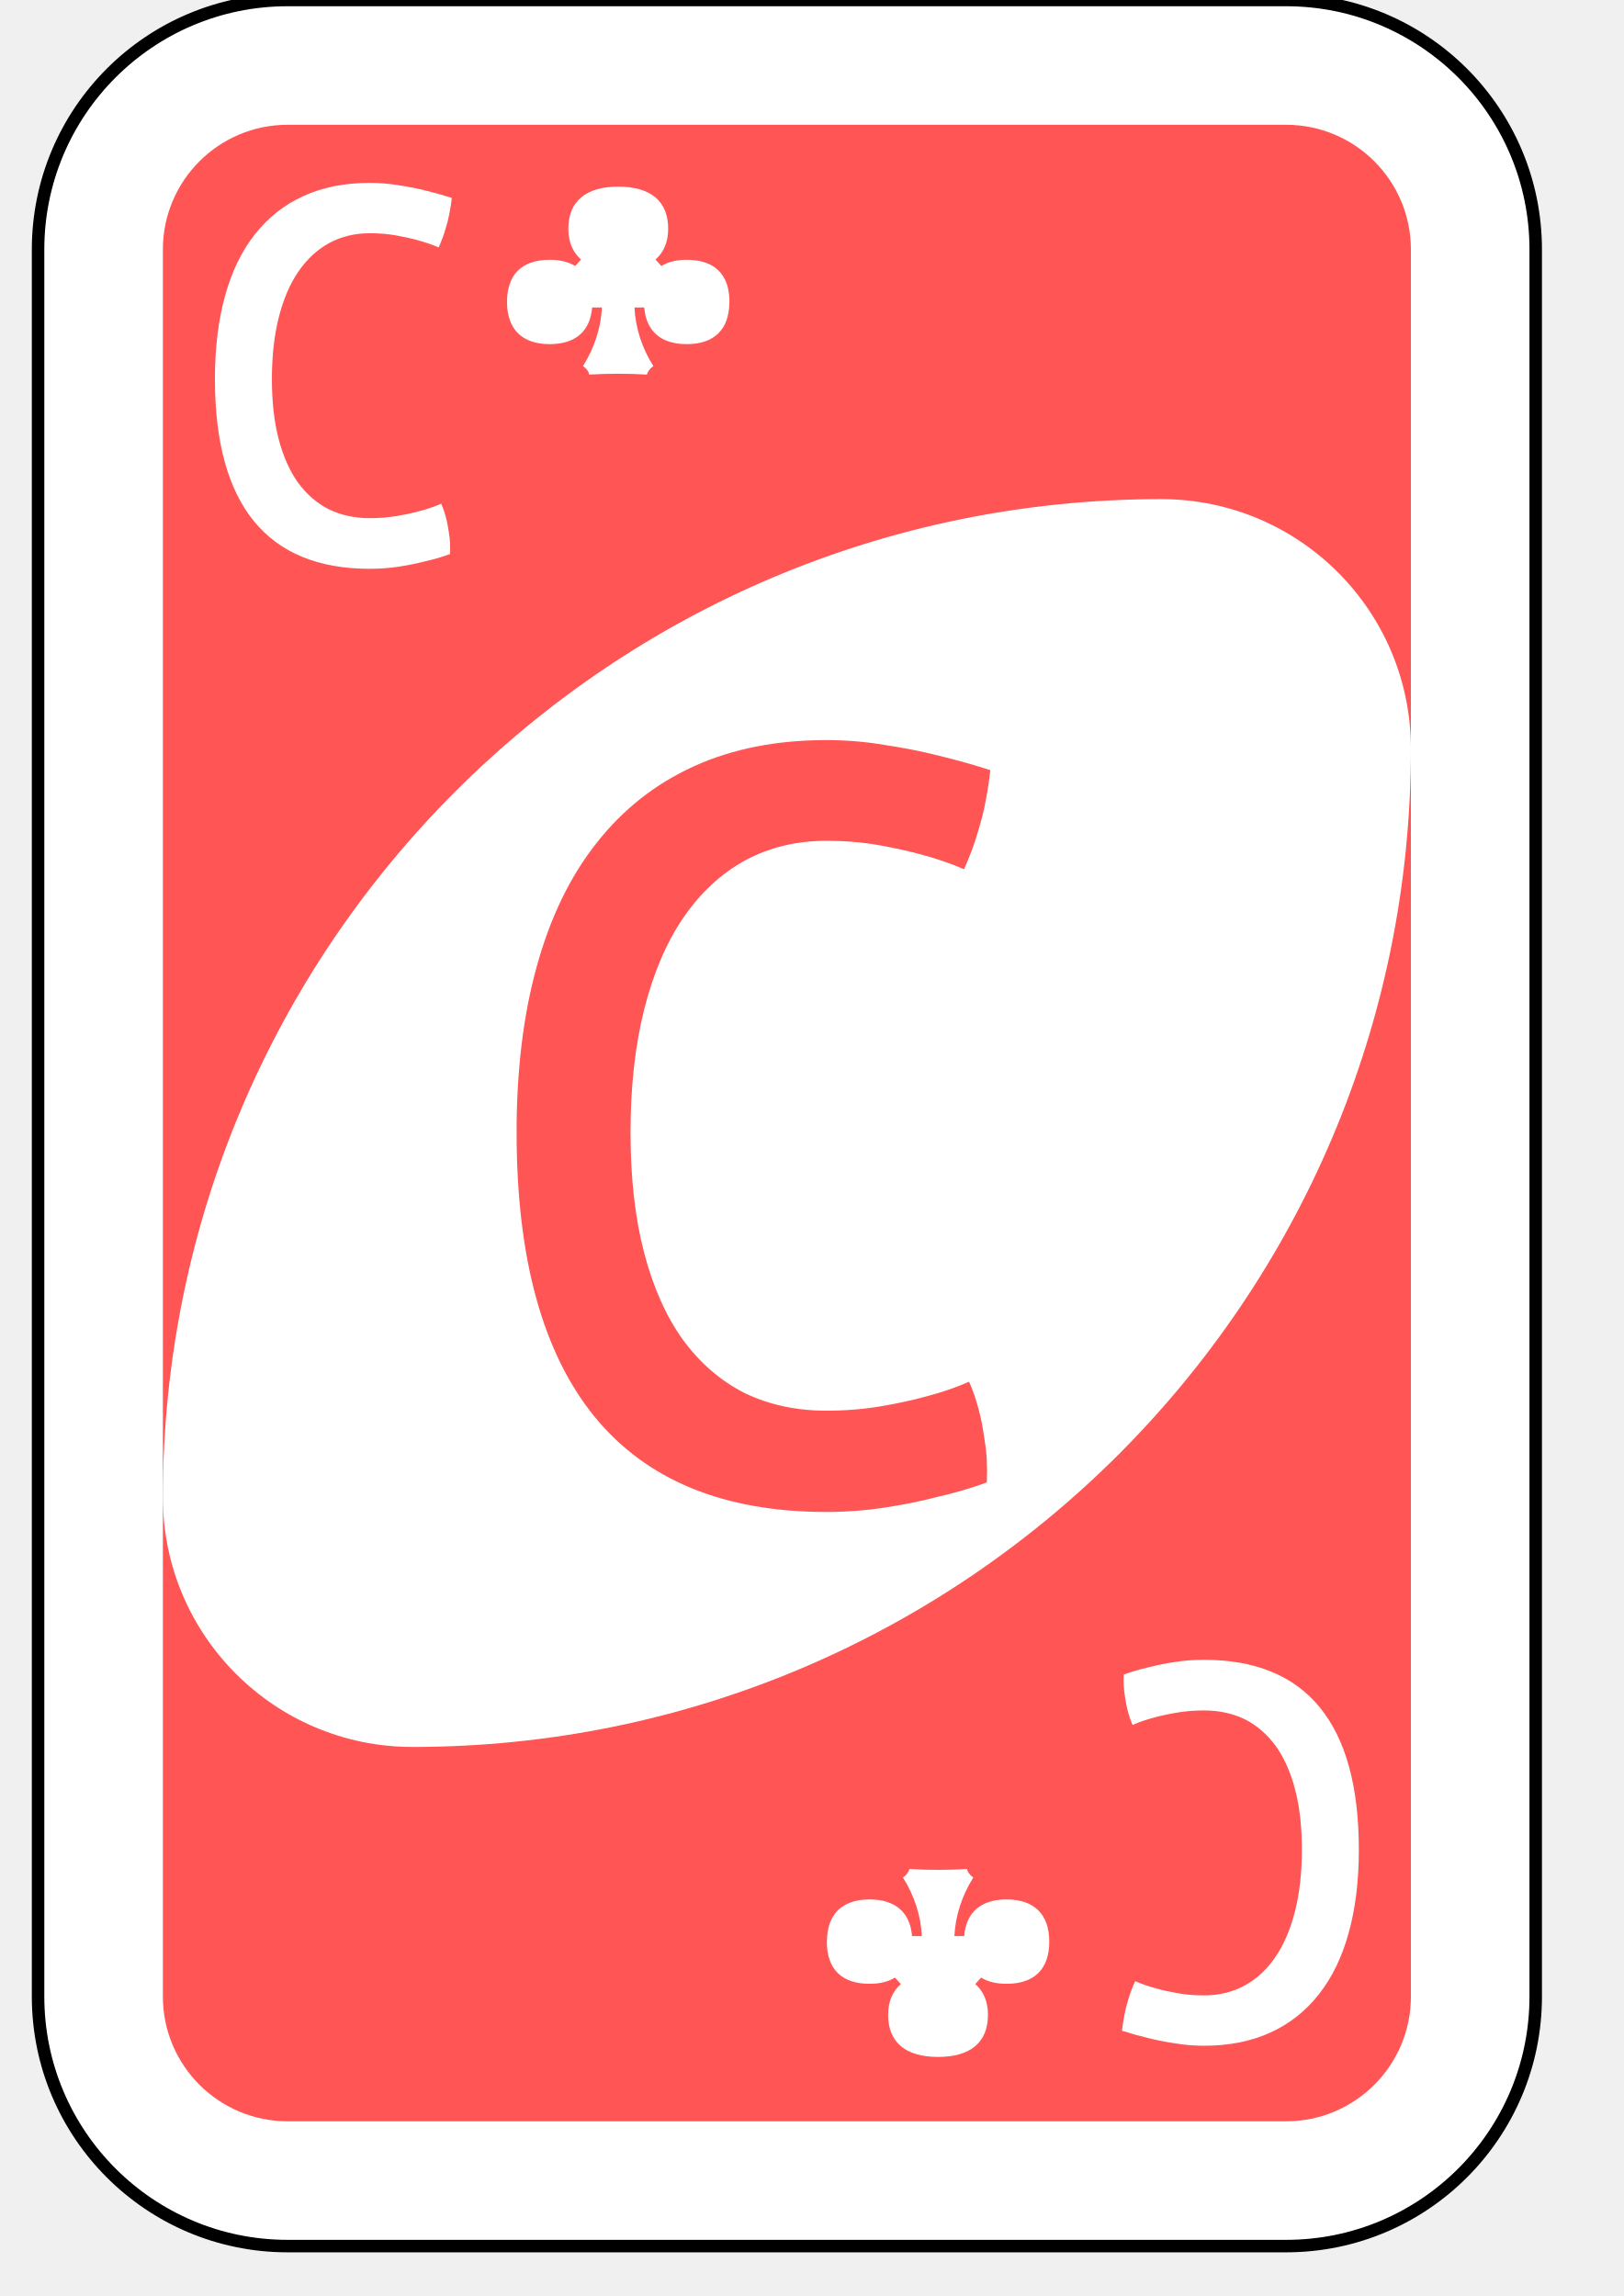
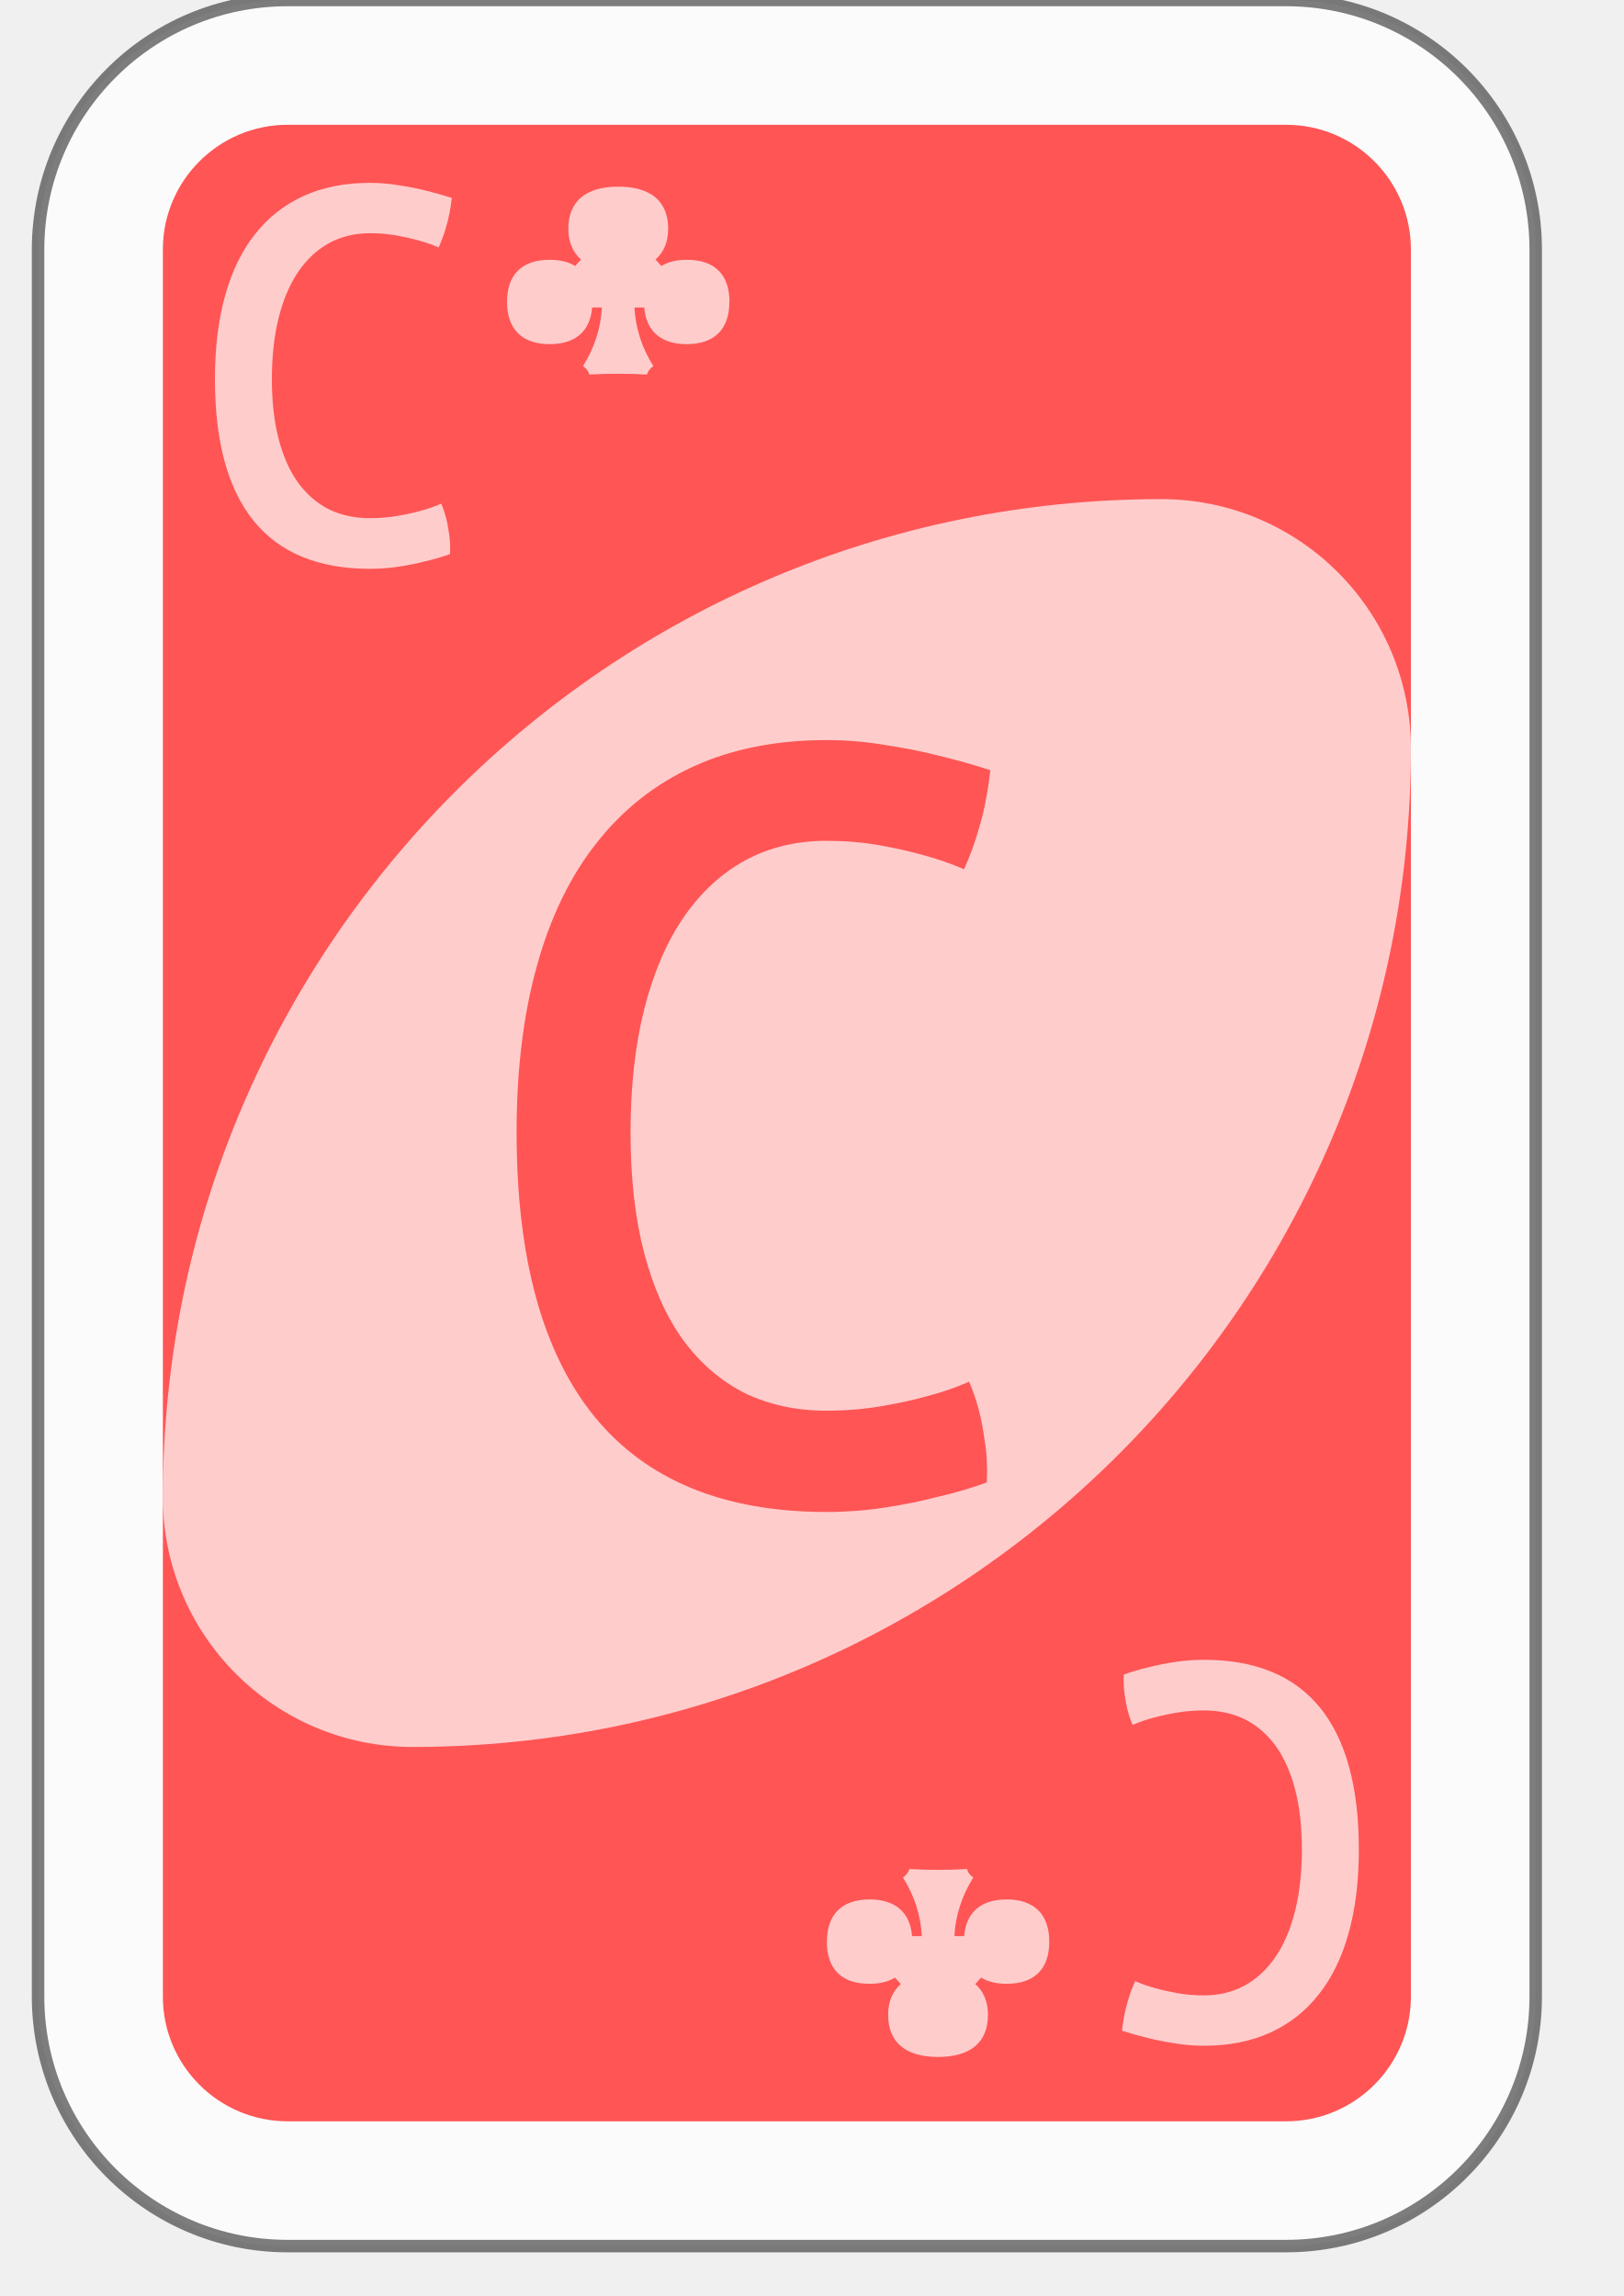
<svg xmlns="http://www.w3.org/2000/svg" version="1.1" id="svg6613" viewBox="0 0 62 92" height="297mm" width="210mm">
  <defs id="defs6615" />
  <g id="layer1">
    <g id="purple-zero">
-       <rect style="fill:#ffffff;fill-opacity:1;fill-rule:evenodd;stroke:#000000;stroke-width:0.5;stroke-miterlimit:4;stroke-dasharray:none" id="card-border" y="0" x="0" ry="10" rx="10" height="90" width="60" />
+       <rect style="fill:#ffffff;fill-opacity:0.7;fill-rule:evenodd;stroke:#000000;stroke-opacity:0.5;stroke-width:0.5;stroke-miterlimit:4;stroke-dasharray:none" id="card-border" y="0" x="0" ry="10" rx="10" height="90" width="60" />
      <rect card-fill="rect3757-5-07-1-97" style="fill:#ff5555;fill-opacity:1;fill-rule:evenodd;stroke:none" id="card-purple-fill" y="5" x="5" ry="5" rx="5" height="80" width="50" />
-       <path style="fill:#ffffff;fill-opacity:1;fill-rule:evenodd;stroke:none" id="card-whitecenter" d="m 45,20 c -22.091,0 -40,17.909 -40,40 0,5.523 4.477,10 10,10 22.091,0 40,-17.909 40,-40 0,-5.523 -4.477,-10 -10,-10 z" />
+       <path style="fill:#ffffff;fill-opacity:0.7;fill-rule:evenodd;stroke:none" id="card-whitecenter" d="m 45,20 c -22.091,0 -40,17.909 -40,40 0,5.523 4.477,10 10,10 22.091,0 40,-17.909 40,-40 0,-5.523 -4.477,-10 -10,-10 z" />
      <path style="fill:#ff5555;fill-opacity:1;fill-rule:evenodd;stroke:none" id="card-center-zero" d="m 19.171,45.382 q 0,-3.751 0.811,-6.668 0.811,-2.939 2.393,-4.935 1.582,-2.018 3.893,-3.071 2.311,-1.053 5.312,-1.053 1.196,0 2.352,0.197 1.156,0.175 2.109,0.417 1.095,0.263 2.109,0.592 -0.061,0.57 -0.182,1.206 -0.101,0.57 -0.324,1.294 -0.203,0.702 -0.547,1.47 -0.75,-0.329 -1.642,-0.57 -0.77,-0.219 -1.764,-0.395 -0.994,-0.175 -2.109,-0.175 -1.805,0 -3.264,0.79 -1.44,0.79 -2.474,2.303 -1.014,1.492 -1.561,3.663 -0.547,2.172 -0.547,4.935 0,2.742 0.547,4.826 0.547,2.084 1.561,3.488 1.034,1.404 2.474,2.128 1.46,0.702 3.264,0.702 1.135,0 2.17,-0.175 1.034,-0.175 1.825,-0.395 0.933,-0.241 1.723,-0.592 0.223,0.505 0.385,1.119 0.142,0.526 0.243,1.272 0.122,0.724 0.081,1.645 -0.953,0.351 -2.028,0.592 -0.912,0.241 -2.068,0.417 -1.135,0.175 -2.332,0.175 -6.164,0 -9.286,-3.817 -3.123,-3.839 -3.123,-11.385 z" />
      <g id="mat" transform="matrix(0.5,0,0,0.5,-2.5,-7.5)">
-         <path style="fill:#ffffff;fill-opacity:1;fill-rule:evenodd;stroke:none" id="card-topleft-zero" d="m 19.171,45.382 q 0,-3.751 0.811,-6.668 0.811,-2.939 2.393,-4.935 1.582,-2.018 3.893,-3.071 2.311,-1.053 5.312,-1.053 1.196,0 2.352,0.197 1.156,0.175 2.109,0.417 1.095,0.263 2.109,0.592 -0.061,0.57 -0.182,1.206 -0.101,0.57 -0.324,1.294 -0.203,0.702 -0.547,1.47 -0.75,-0.329 -1.642,-0.57 -0.77,-0.219 -1.764,-0.395 -0.994,-0.175 -2.109,-0.175 -1.805,0 -3.264,0.79 -1.44,0.79 -2.474,2.303 -1.014,1.492 -1.561,3.663 -0.547,2.172 -0.547,4.935 0,2.742 0.547,4.826 0.547,2.084 1.561,3.488 1.034,1.404 2.474,2.128 1.46,0.702 3.264,0.702 1.135,0 2.17,-0.175 1.034,-0.175 1.825,-0.395 0.933,-0.241 1.723,-0.592 0.223,0.505 0.385,1.119 0.142,0.526 0.243,1.272 0.122,0.724 0.081,1.645 -0.953,0.351 -2.028,0.592 -0.912,0.241 -2.068,0.417 -1.135,0.175 -2.332,0.175 -6.164,0 -9.286,-3.817 -3.123,-3.839 -3.123,-11.385 z" />
+         <path style="fill:#ffffff;fill-opacity:0.7;fill-rule:evenodd;stroke:none" id="card-topleft-zero" d="m 19.171,45.382 q 0,-3.751 0.811,-6.668 0.811,-2.939 2.393,-4.935 1.582,-2.018 3.893,-3.071 2.311,-1.053 5.312,-1.053 1.196,0 2.352,0.197 1.156,0.175 2.109,0.417 1.095,0.263 2.109,0.592 -0.061,0.57 -0.182,1.206 -0.101,0.57 -0.324,1.294 -0.203,0.702 -0.547,1.47 -0.75,-0.329 -1.642,-0.57 -0.77,-0.219 -1.764,-0.395 -0.994,-0.175 -2.109,-0.175 -1.805,0 -3.264,0.79 -1.44,0.79 -2.474,2.303 -1.014,1.492 -1.561,3.663 -0.547,2.172 -0.547,4.935 0,2.742 0.547,4.826 0.547,2.084 1.561,3.488 1.034,1.404 2.474,2.128 1.46,0.702 3.264,0.702 1.135,0 2.17,-0.175 1.034,-0.175 1.825,-0.395 0.933,-0.241 1.723,-0.592 0.223,0.505 0.385,1.119 0.142,0.526 0.243,1.272 0.122,0.724 0.081,1.645 -0.953,0.351 -2.028,0.592 -0.912,0.241 -2.068,0.417 -1.135,0.175 -2.332,0.175 -6.164,0 -9.286,-3.817 -3.123,-3.839 -3.123,-11.385 z" />
      </g>
-       <path id="clubs-top" d="m27.7 12.1c0-1.12-0.613-1.69-1.71-1.69-0.405 0-0.744 0.079-1.02 0.248l-0.235-0.259c0.326-0.282 0.509-0.699 0.509-1.23 0-1.1-0.692-1.69-2-1.69-1.3 0-2 0.586-2 1.69 0 0.53 0.183 0.947 0.509 1.23l-0.235 0.259c-0.274-0.169-0.613-0.248-1.02-0.248-1.1 0-1.71 0.575-1.71 1.69 0 1.1 0.613 1.69 1.71 1.69 1.02 0 1.62-0.507 1.7-1.47h0.391c-0.039 0.812-0.3 1.62-0.757 2.35 0.065 0.045 0.117 0.09 0.157 0.147 0.052 0.056 0.078 0.124 0.091 0.192 0.391-0.023 0.77-0.034 1.16-0.034 0.391 0 0.77 0.011 1.15 0.034 0.026-0.068 0.052-0.135 0.104-0.192 0.039-0.056 0.091-0.101 0.157-0.147-0.457-0.722-0.718-1.53-0.757-2.35h0.391c0.078 0.958 0.679 1.47 1.7 1.47 1.1 0 1.71-0.586 1.71-1.69z" fill="#fff" />
+       <path id="clubs-top" d="m27.7 12.1c0-1.12-0.613-1.69-1.71-1.69-0.405 0-0.744 0.079-1.02 0.248l-0.235-0.259c0.326-0.282 0.509-0.699 0.509-1.23 0-1.1-0.692-1.69-2-1.69-1.3 0-2 0.586-2 1.69 0 0.53 0.183 0.947 0.509 1.23l-0.235 0.259c-0.274-0.169-0.613-0.248-1.02-0.248-1.1 0-1.71 0.575-1.71 1.69 0 1.1 0.613 1.69 1.71 1.69 1.02 0 1.62-0.507 1.7-1.47h0.391c-0.039 0.812-0.3 1.62-0.757 2.35 0.065 0.045 0.117 0.09 0.157 0.147 0.052 0.056 0.078 0.124 0.091 0.192 0.391-0.023 0.77-0.034 1.16-0.034 0.391 0 0.77 0.011 1.15 0.034 0.026-0.068 0.052-0.135 0.104-0.192 0.039-0.056 0.091-0.101 0.157-0.147-0.457-0.722-0.718-1.53-0.757-2.35h0.391c0.078 0.958 0.679 1.47 1.7 1.47 1.1 0 1.71-0.586 1.71-1.69z" fill="#fff" style="fill-opacity:0.7" />
      <g id="mat2" transform="matrix(-0.5,0,0,-0.5,62.5,96.8)">
-         <path style="fill:#ffffff;fill-opacity:1;fill-rule:evenodd;stroke:none" id="card-bottomright-zero" d="m 19.171,45.382 q 0,-3.751 0.811,-6.668 0.811,-2.939 2.393,-4.935 1.582,-2.018 3.893,-3.071 2.311,-1.053 5.312,-1.053 1.196,0 2.352,0.197 1.156,0.175 2.109,0.417 1.095,0.263 2.109,0.592 -0.061,0.57 -0.182,1.206 -0.101,0.57 -0.324,1.294 -0.203,0.702 -0.547,1.47 -0.75,-0.329 -1.642,-0.57 -0.77,-0.219 -1.764,-0.395 -0.994,-0.175 -2.109,-0.175 -1.805,0 -3.264,0.79 -1.44,0.79 -2.474,2.303 -1.014,1.492 -1.561,3.663 -0.547,2.172 -0.547,4.935 0,2.742 0.547,4.826 0.547,2.084 1.561,3.488 1.034,1.404 2.474,2.128 1.46,0.702 3.264,0.702 1.135,0 2.17,-0.175 1.034,-0.175 1.825,-0.395 0.933,-0.241 1.723,-0.592 0.223,0.505 0.385,1.119 0.142,0.526 0.243,1.272 0.122,0.724 0.081,1.645 -0.953,0.351 -2.028,0.592 -0.912,0.241 -2.068,0.417 -1.135,0.175 -2.332,0.175 -6.164,0 -9.286,-3.817 -3.123,-3.839 -3.123,-11.385 z" />
+         <path style="fill:#ffffff;fill-opacity:0.7;fill-rule:evenodd;stroke:none" id="card-bottomright-zero" d="m 19.171,45.382 q 0,-3.751 0.811,-6.668 0.811,-2.939 2.393,-4.935 1.582,-2.018 3.893,-3.071 2.311,-1.053 5.312,-1.053 1.196,0 2.352,0.197 1.156,0.175 2.109,0.417 1.095,0.263 2.109,0.592 -0.061,0.57 -0.182,1.206 -0.101,0.57 -0.324,1.294 -0.203,0.702 -0.547,1.47 -0.75,-0.329 -1.642,-0.57 -0.77,-0.219 -1.764,-0.395 -0.994,-0.175 -2.109,-0.175 -1.805,0 -3.264,0.79 -1.44,0.79 -2.474,2.303 -1.014,1.492 -1.561,3.663 -0.547,2.172 -0.547,4.935 0,2.742 0.547,4.826 0.547,2.084 1.561,3.488 1.034,1.404 2.474,2.128 1.46,0.702 3.264,0.702 1.135,0 2.17,-0.175 1.034,-0.175 1.825,-0.395 0.933,-0.241 1.723,-0.592 0.223,0.505 0.385,1.119 0.142,0.526 0.243,1.272 0.122,0.724 0.081,1.645 -0.953,0.351 -2.028,0.592 -0.912,0.241 -2.068,0.417 -1.135,0.175 -2.332,0.175 -6.164,0 -9.286,-3.817 -3.123,-3.839 -3.123,-11.385 z" />
      </g>
-       <path id="clubs-bottom" d="m31.6 77.8c0 1.12 0.613 1.69 1.71 1.69 0.405 0 0.744-0.079 1.02-0.248l0.235 0.259c-0.326 0.282-0.509 0.699-0.509 1.23 0 1.1 0.692 1.69 2 1.69 1.3 0 2-0.586 2-1.69 0-0.53-0.183-0.947-0.509-1.23l0.235-0.259c0.274 0.169 0.613 0.248 1.02 0.248 1.1 0 1.71-0.575 1.71-1.69 0-1.1-0.613-1.69-1.71-1.69-1.02 0-1.62 0.507-1.7 1.47h-0.391c0.039-0.812 0.3-1.62 0.757-2.35-0.065-0.045-0.117-0.09-0.157-0.147-0.052-0.056-0.078-0.124-0.091-0.192-0.391 0.023-0.77 0.034-1.16 0.034-0.391 0-0.77-0.011-1.15-0.034-0.026 0.068-0.052 0.135-0.104 0.192-0.039 0.056-0.091 0.101-0.157 0.147 0.457 0.722 0.718 1.53 0.757 2.35h-0.391c-0.078-0.958-0.679-1.47-1.7-1.47-1.1 0-1.71 0.586-1.71 1.69z" fill="#fff" />
+       <path id="clubs-bottom" d="m31.6 77.8c0 1.12 0.613 1.69 1.71 1.69 0.405 0 0.744-0.079 1.02-0.248l0.235 0.259c-0.326 0.282-0.509 0.699-0.509 1.23 0 1.1 0.692 1.69 2 1.69 1.3 0 2-0.586 2-1.69 0-0.53-0.183-0.947-0.509-1.23l0.235-0.259c0.274 0.169 0.613 0.248 1.02 0.248 1.1 0 1.71-0.575 1.71-1.69 0-1.1-0.613-1.69-1.71-1.69-1.02 0-1.62 0.507-1.7 1.47h-0.391c0.039-0.812 0.3-1.62 0.757-2.35-0.065-0.045-0.117-0.09-0.157-0.147-0.052-0.056-0.078-0.124-0.091-0.192-0.391 0.023-0.77 0.034-1.16 0.034-0.391 0-0.77-0.011-1.15-0.034-0.026 0.068-0.052 0.135-0.104 0.192-0.039 0.056-0.091 0.101-0.157 0.147 0.457 0.722 0.718 1.53 0.757 2.35h-0.391c-0.078-0.958-0.679-1.47-1.7-1.47-1.1 0-1.71 0.586-1.71 1.69z" fill="#fff" style="fill-opacity:0.7" />
    </g>
  </g>
</svg>
